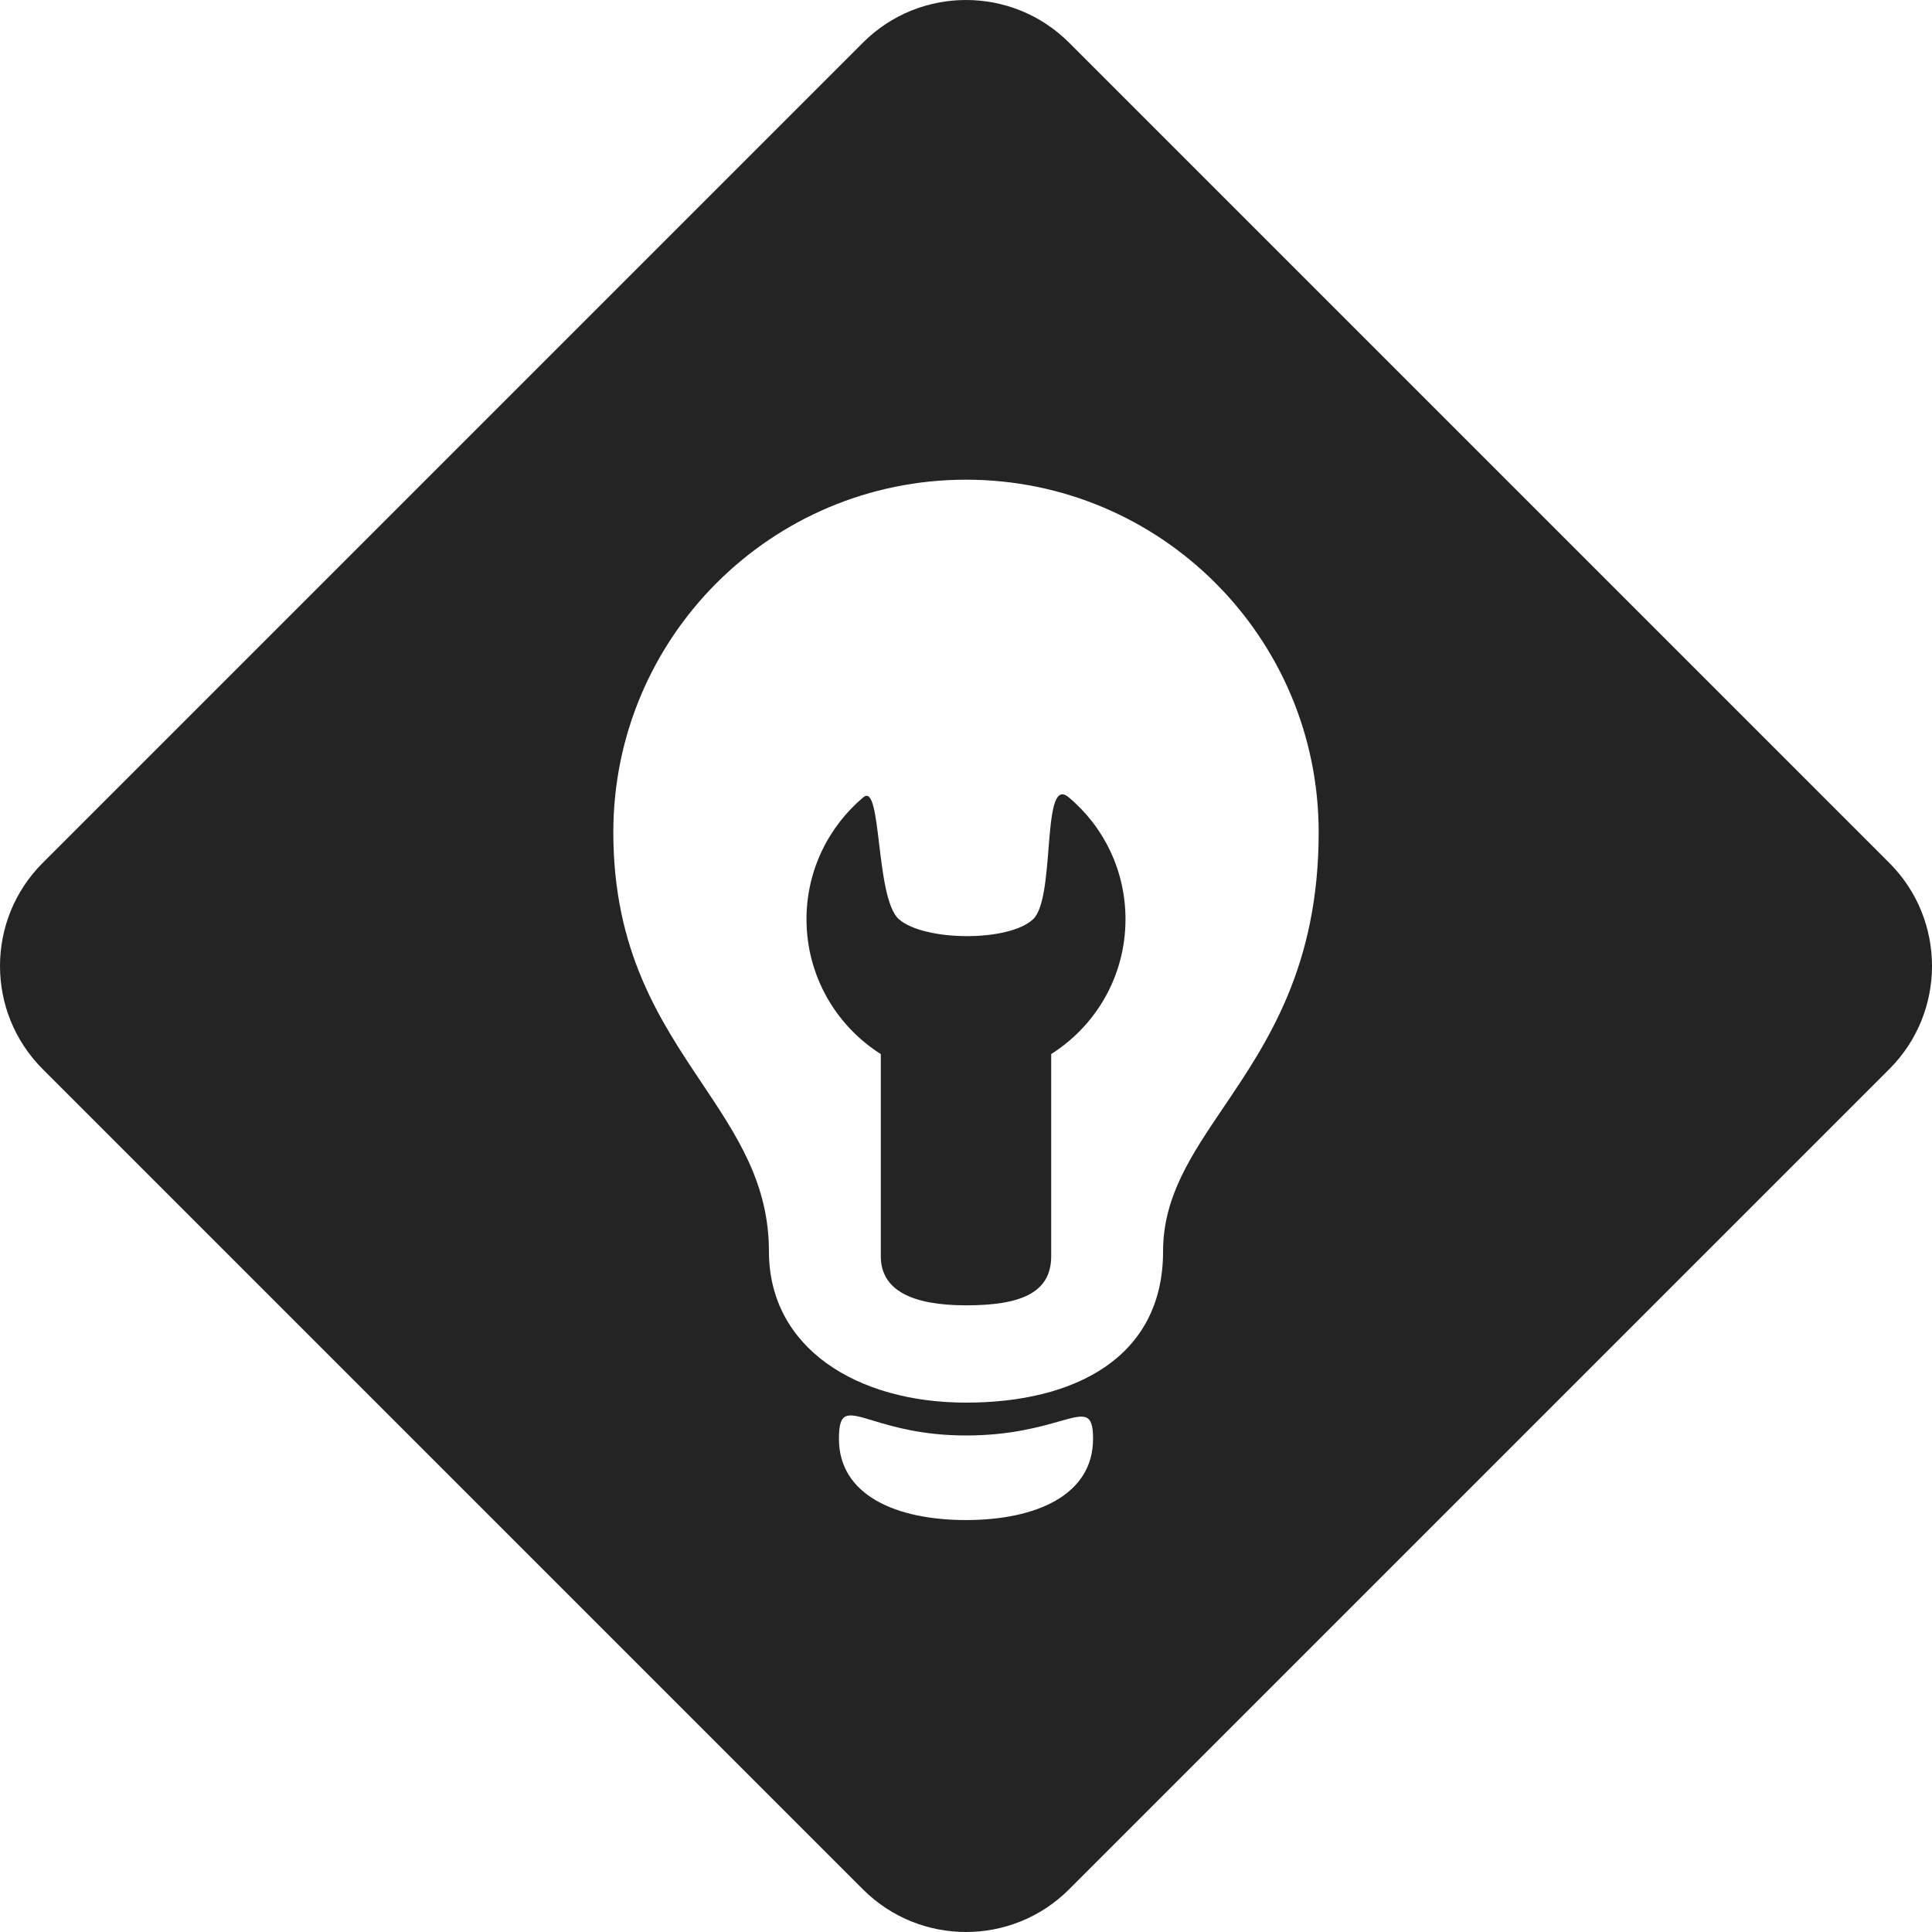
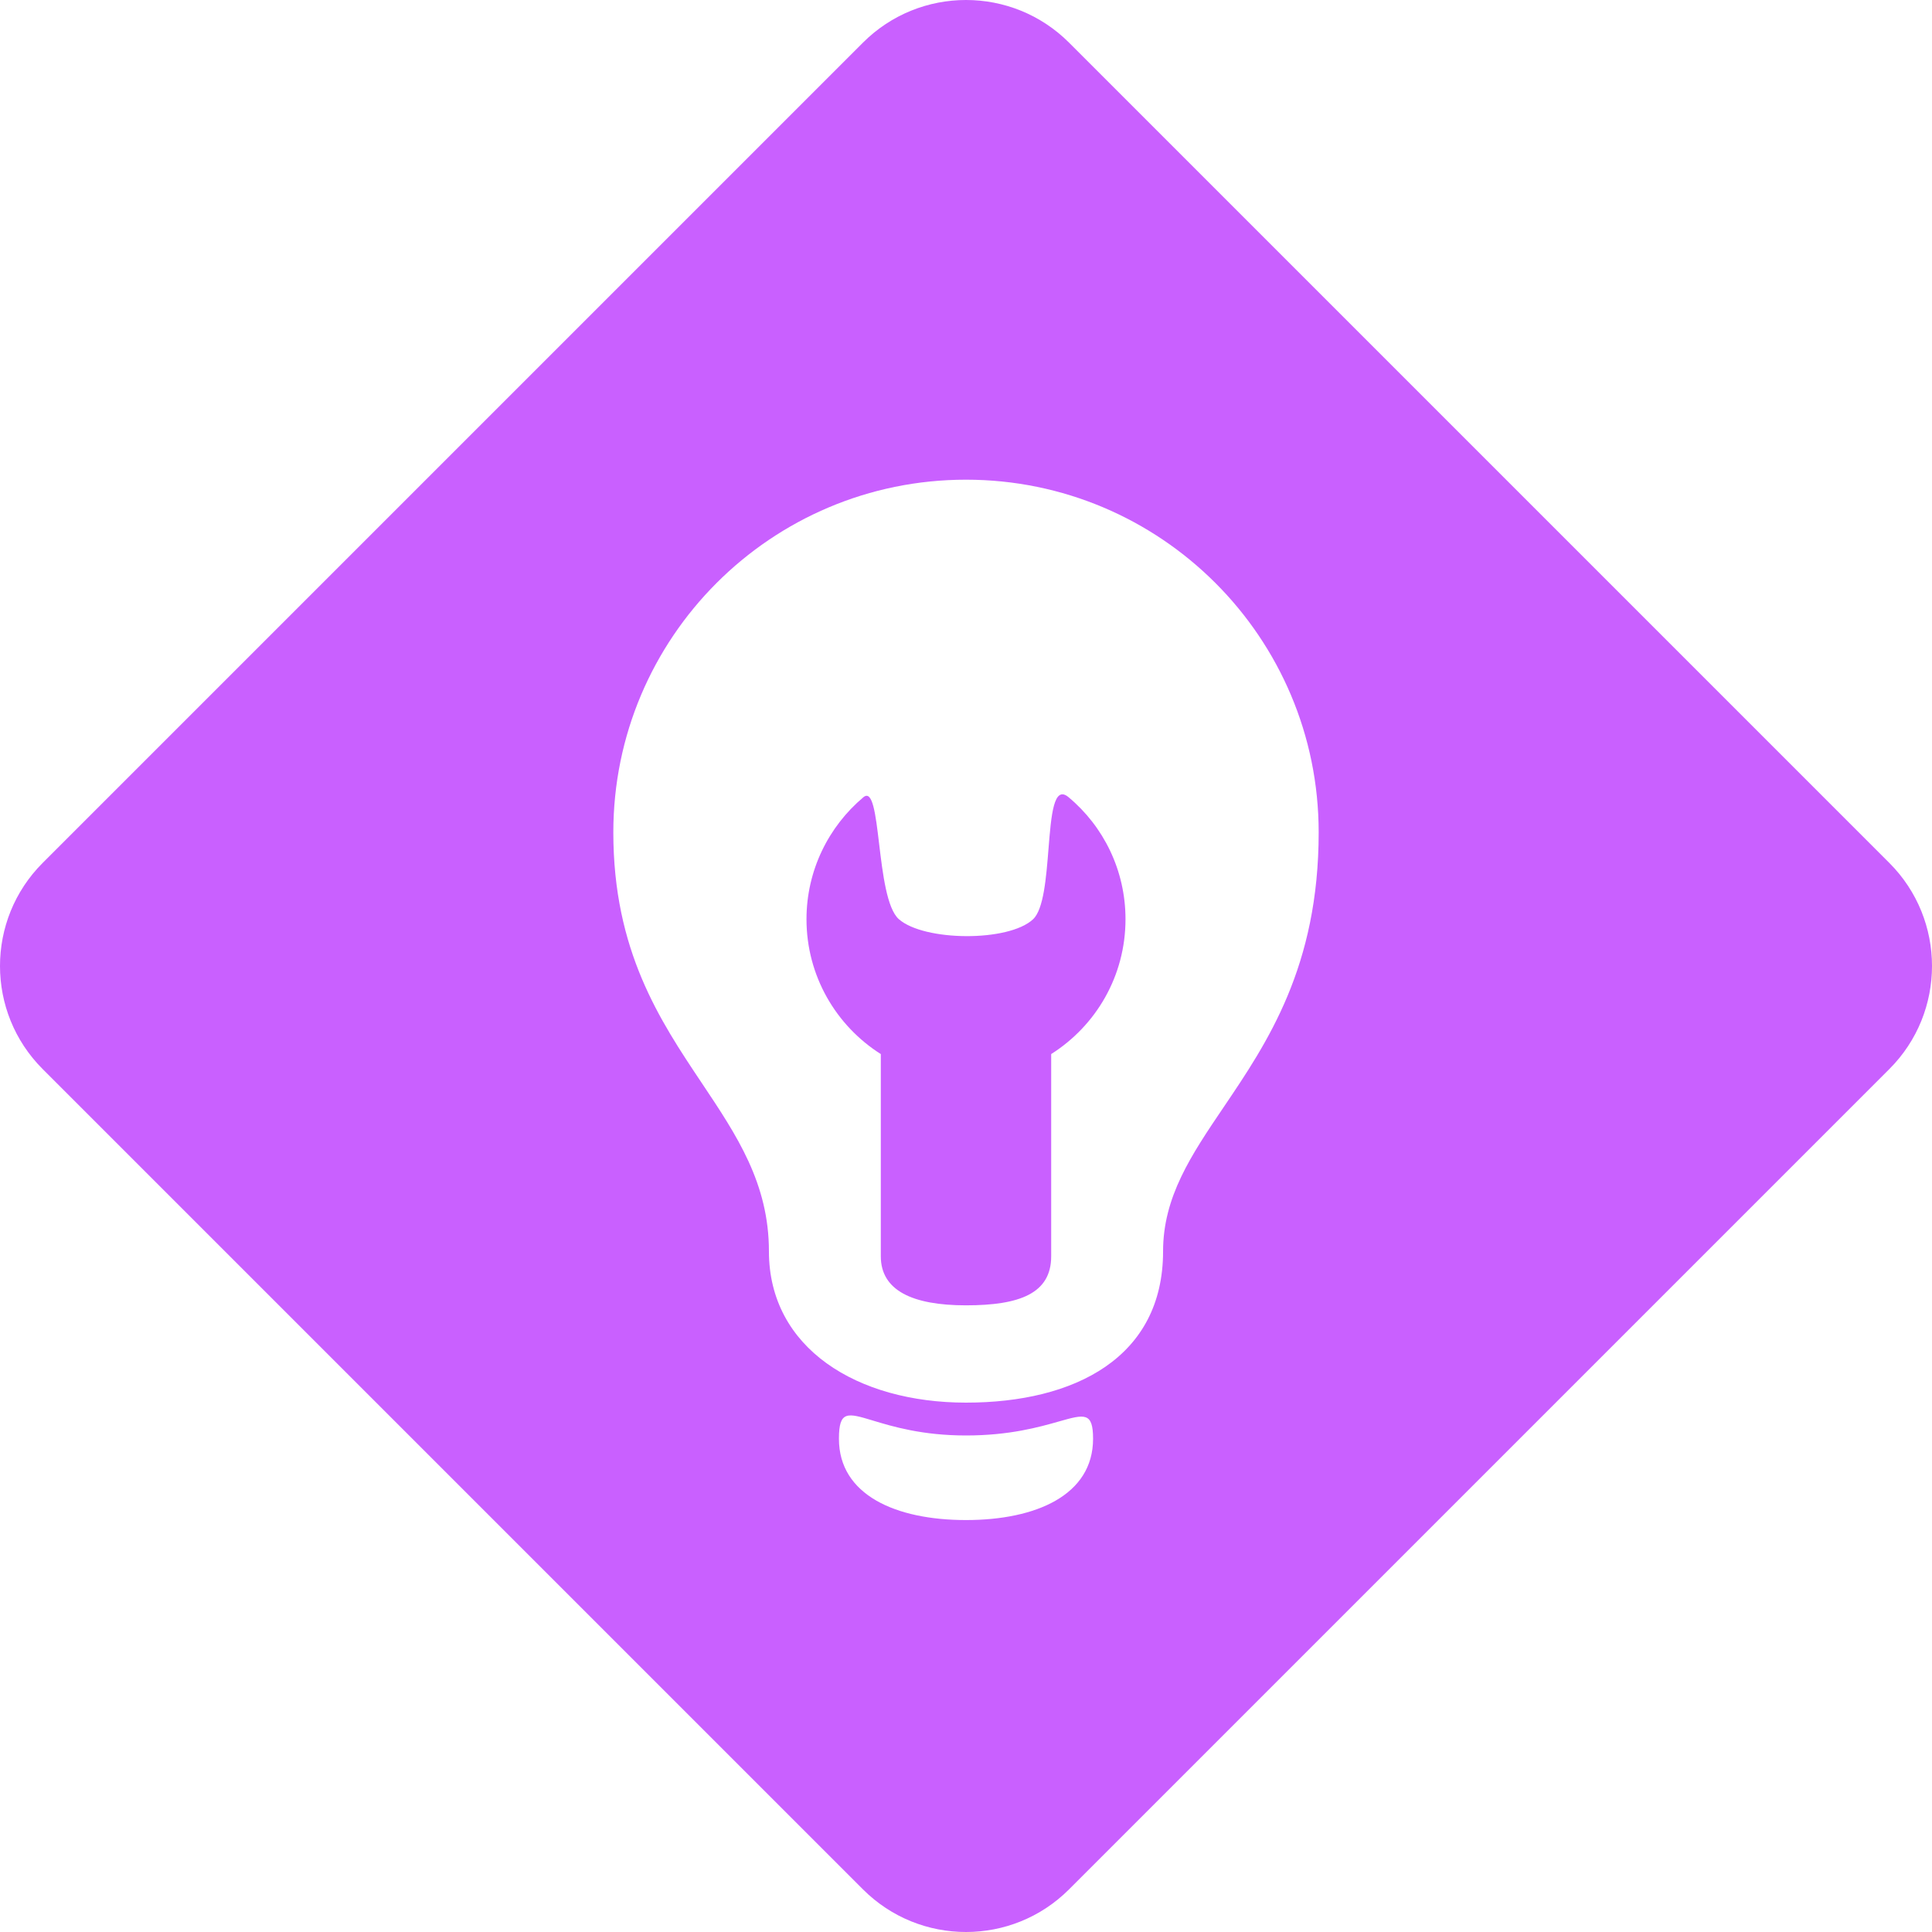
<svg xmlns="http://www.w3.org/2000/svg" width="248" height="248" viewBox="0 0 248 248" fill="none">
-   <path fill-rule="evenodd" clip-rule="evenodd" d="M137.228 242.526L242.526 137.228C249.825 129.929 249.825 118.071 242.526 110.772L137.228 5.474C129.929 -1.825 118.071 -1.825 110.772 5.474L5.474 110.772C-1.825 118.071 -1.825 129.929 5.474 137.228L110.772 242.526C118.071 249.825 129.929 249.825 137.228 242.526ZM124 180.048C137.966 180.048 149.297 174.251 149.297 160.628C149.297 153.619 152.914 148.272 157.069 142.127C162.679 133.833 169.271 124.087 169.271 106.846C169.271 81.839 149.007 61.575 124 61.575C98.993 61.575 78.729 81.839 78.729 106.846C78.729 122.044 84.688 130.954 90.096 139.04C94.59 145.759 98.703 151.91 98.703 160.628C98.703 173.065 110.034 180.048 124 180.048ZM144.474 117.992C144.474 125.291 140.68 131.668 134.935 135.305V161.26C134.935 166.029 130.904 167.558 124 167.558C117.096 167.558 113.064 165.634 113.064 161.26V135.305C107.32 131.668 103.525 125.265 103.525 117.992C103.525 111.721 106.371 106.082 110.825 102.34C112.013 101.334 112.393 104.505 112.845 108.29C113.306 112.139 113.842 116.623 115.383 117.992C118.624 120.838 129.481 120.943 132.617 117.992C133.97 116.711 134.293 112.679 134.589 108.98C134.938 104.615 135.25 100.714 137.175 102.34C141.655 106.082 144.474 111.721 144.474 117.992ZM140.311 184.686C140.311 191.906 133.012 195.121 124 195.121C114.988 195.121 107.689 191.906 107.689 184.686C107.689 181.032 108.786 181.363 112.046 182.348C114.569 183.11 118.389 184.264 124 184.264C129.6 184.264 133.416 183.179 135.94 182.462C139.211 181.533 140.311 181.22 140.311 184.686Z" fill="#242424" />
+   <path fill-rule="evenodd" clip-rule="evenodd" d="M137.228 242.526L242.526 137.228C249.825 129.929 249.825 118.071 242.526 110.772L137.228 5.474C129.929 -1.825 118.071 -1.825 110.772 5.474L5.474 110.772C-1.825 118.071 -1.825 129.929 5.474 137.228L110.772 242.526C118.071 249.825 129.929 249.825 137.228 242.526ZM124 180.048C137.966 180.048 149.297 174.251 149.297 160.628C149.297 153.619 152.914 148.272 157.069 142.127C162.679 133.833 169.271 124.087 169.271 106.846C169.271 81.839 149.007 61.575 124 61.575C98.993 61.575 78.729 81.839 78.729 106.846C78.729 122.044 84.688 130.954 90.096 139.04C94.59 145.759 98.703 151.91 98.703 160.628C98.703 173.065 110.034 180.048 124 180.048ZM144.474 117.992C144.474 125.291 140.68 131.668 134.935 135.305V161.26C134.935 166.029 130.904 167.558 124 167.558C117.096 167.558 113.064 165.634 113.064 161.26V135.305C107.32 131.668 103.525 125.265 103.525 117.992C103.525 111.721 106.371 106.082 110.825 102.34C112.013 101.334 112.393 104.505 112.845 108.29C113.306 112.139 113.842 116.623 115.383 117.992C118.624 120.838 129.481 120.943 132.617 117.992C133.97 116.711 134.293 112.679 134.589 108.98C134.938 104.615 135.25 100.714 137.175 102.34C141.655 106.082 144.474 111.721 144.474 117.992ZM140.311 184.686C140.311 191.906 133.012 195.121 124 195.121C114.988 195.121 107.689 191.906 107.689 184.686C107.689 181.032 108.786 181.363 112.046 182.348C114.569 183.11 118.389 184.264 124 184.264C129.6 184.264 133.416 183.179 135.94 182.462C139.211 181.533 140.311 181.22 140.311 184.686Z" fill="#C960FF" />
</svg>
